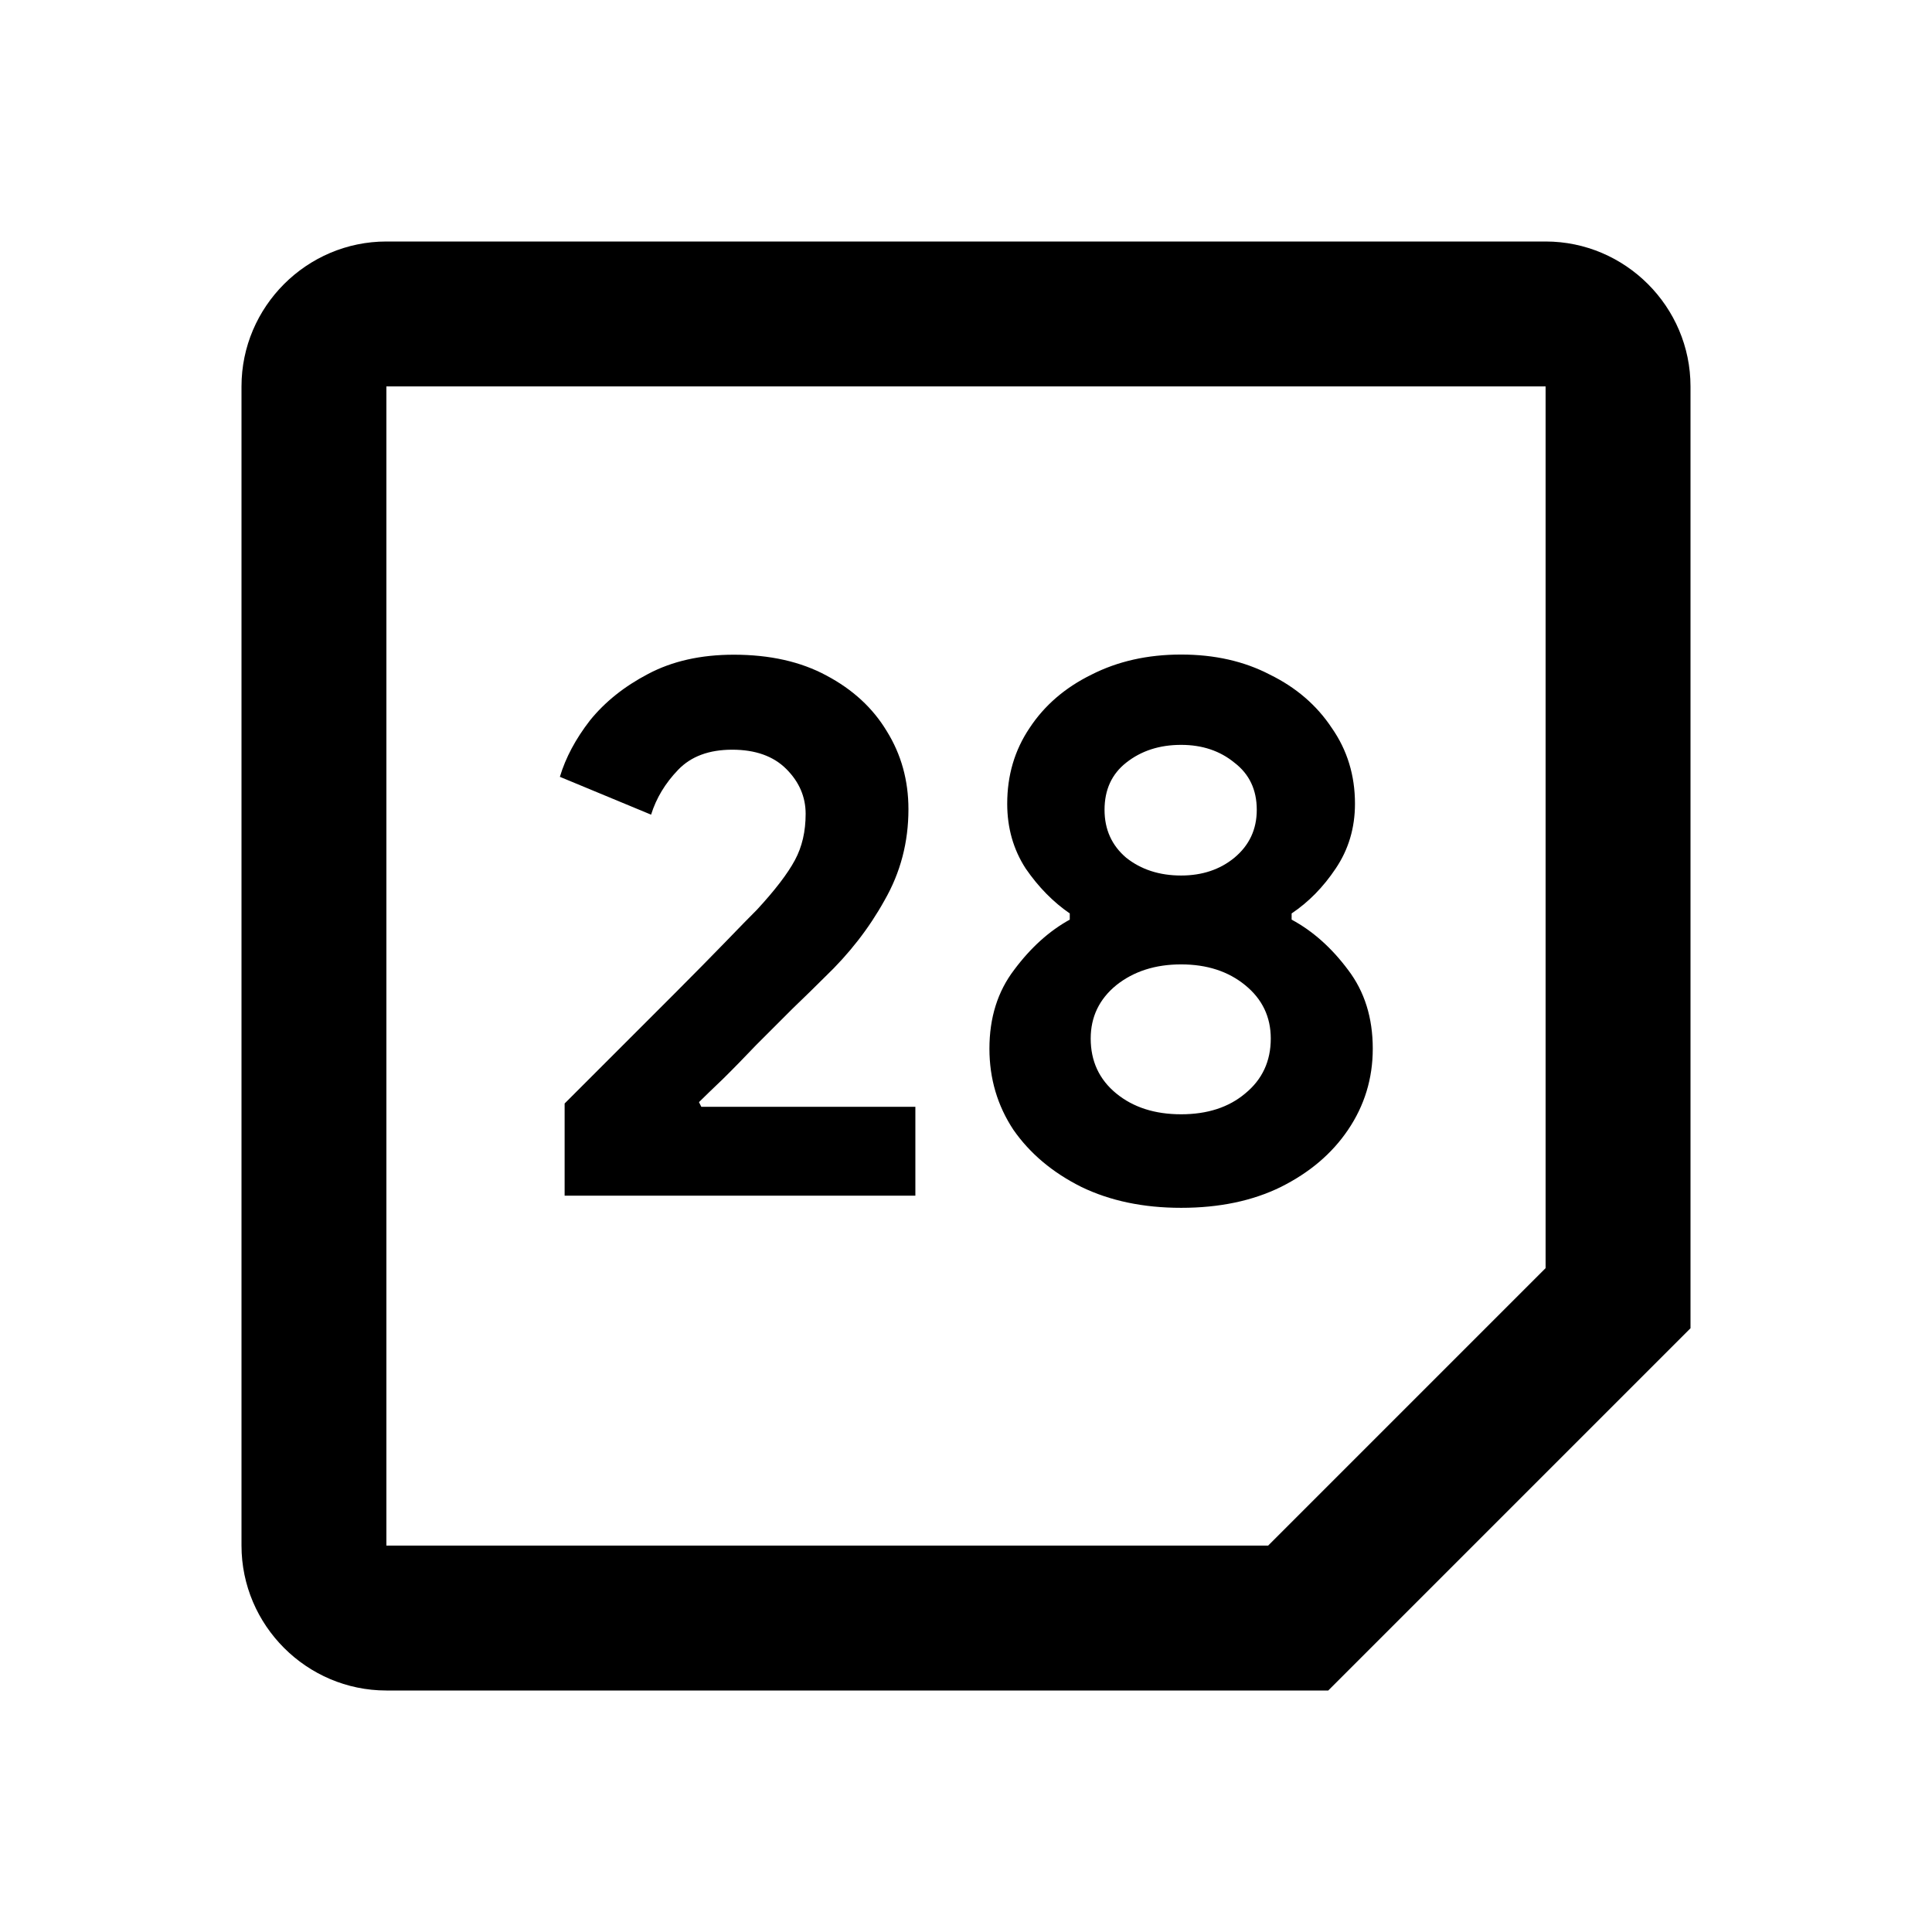
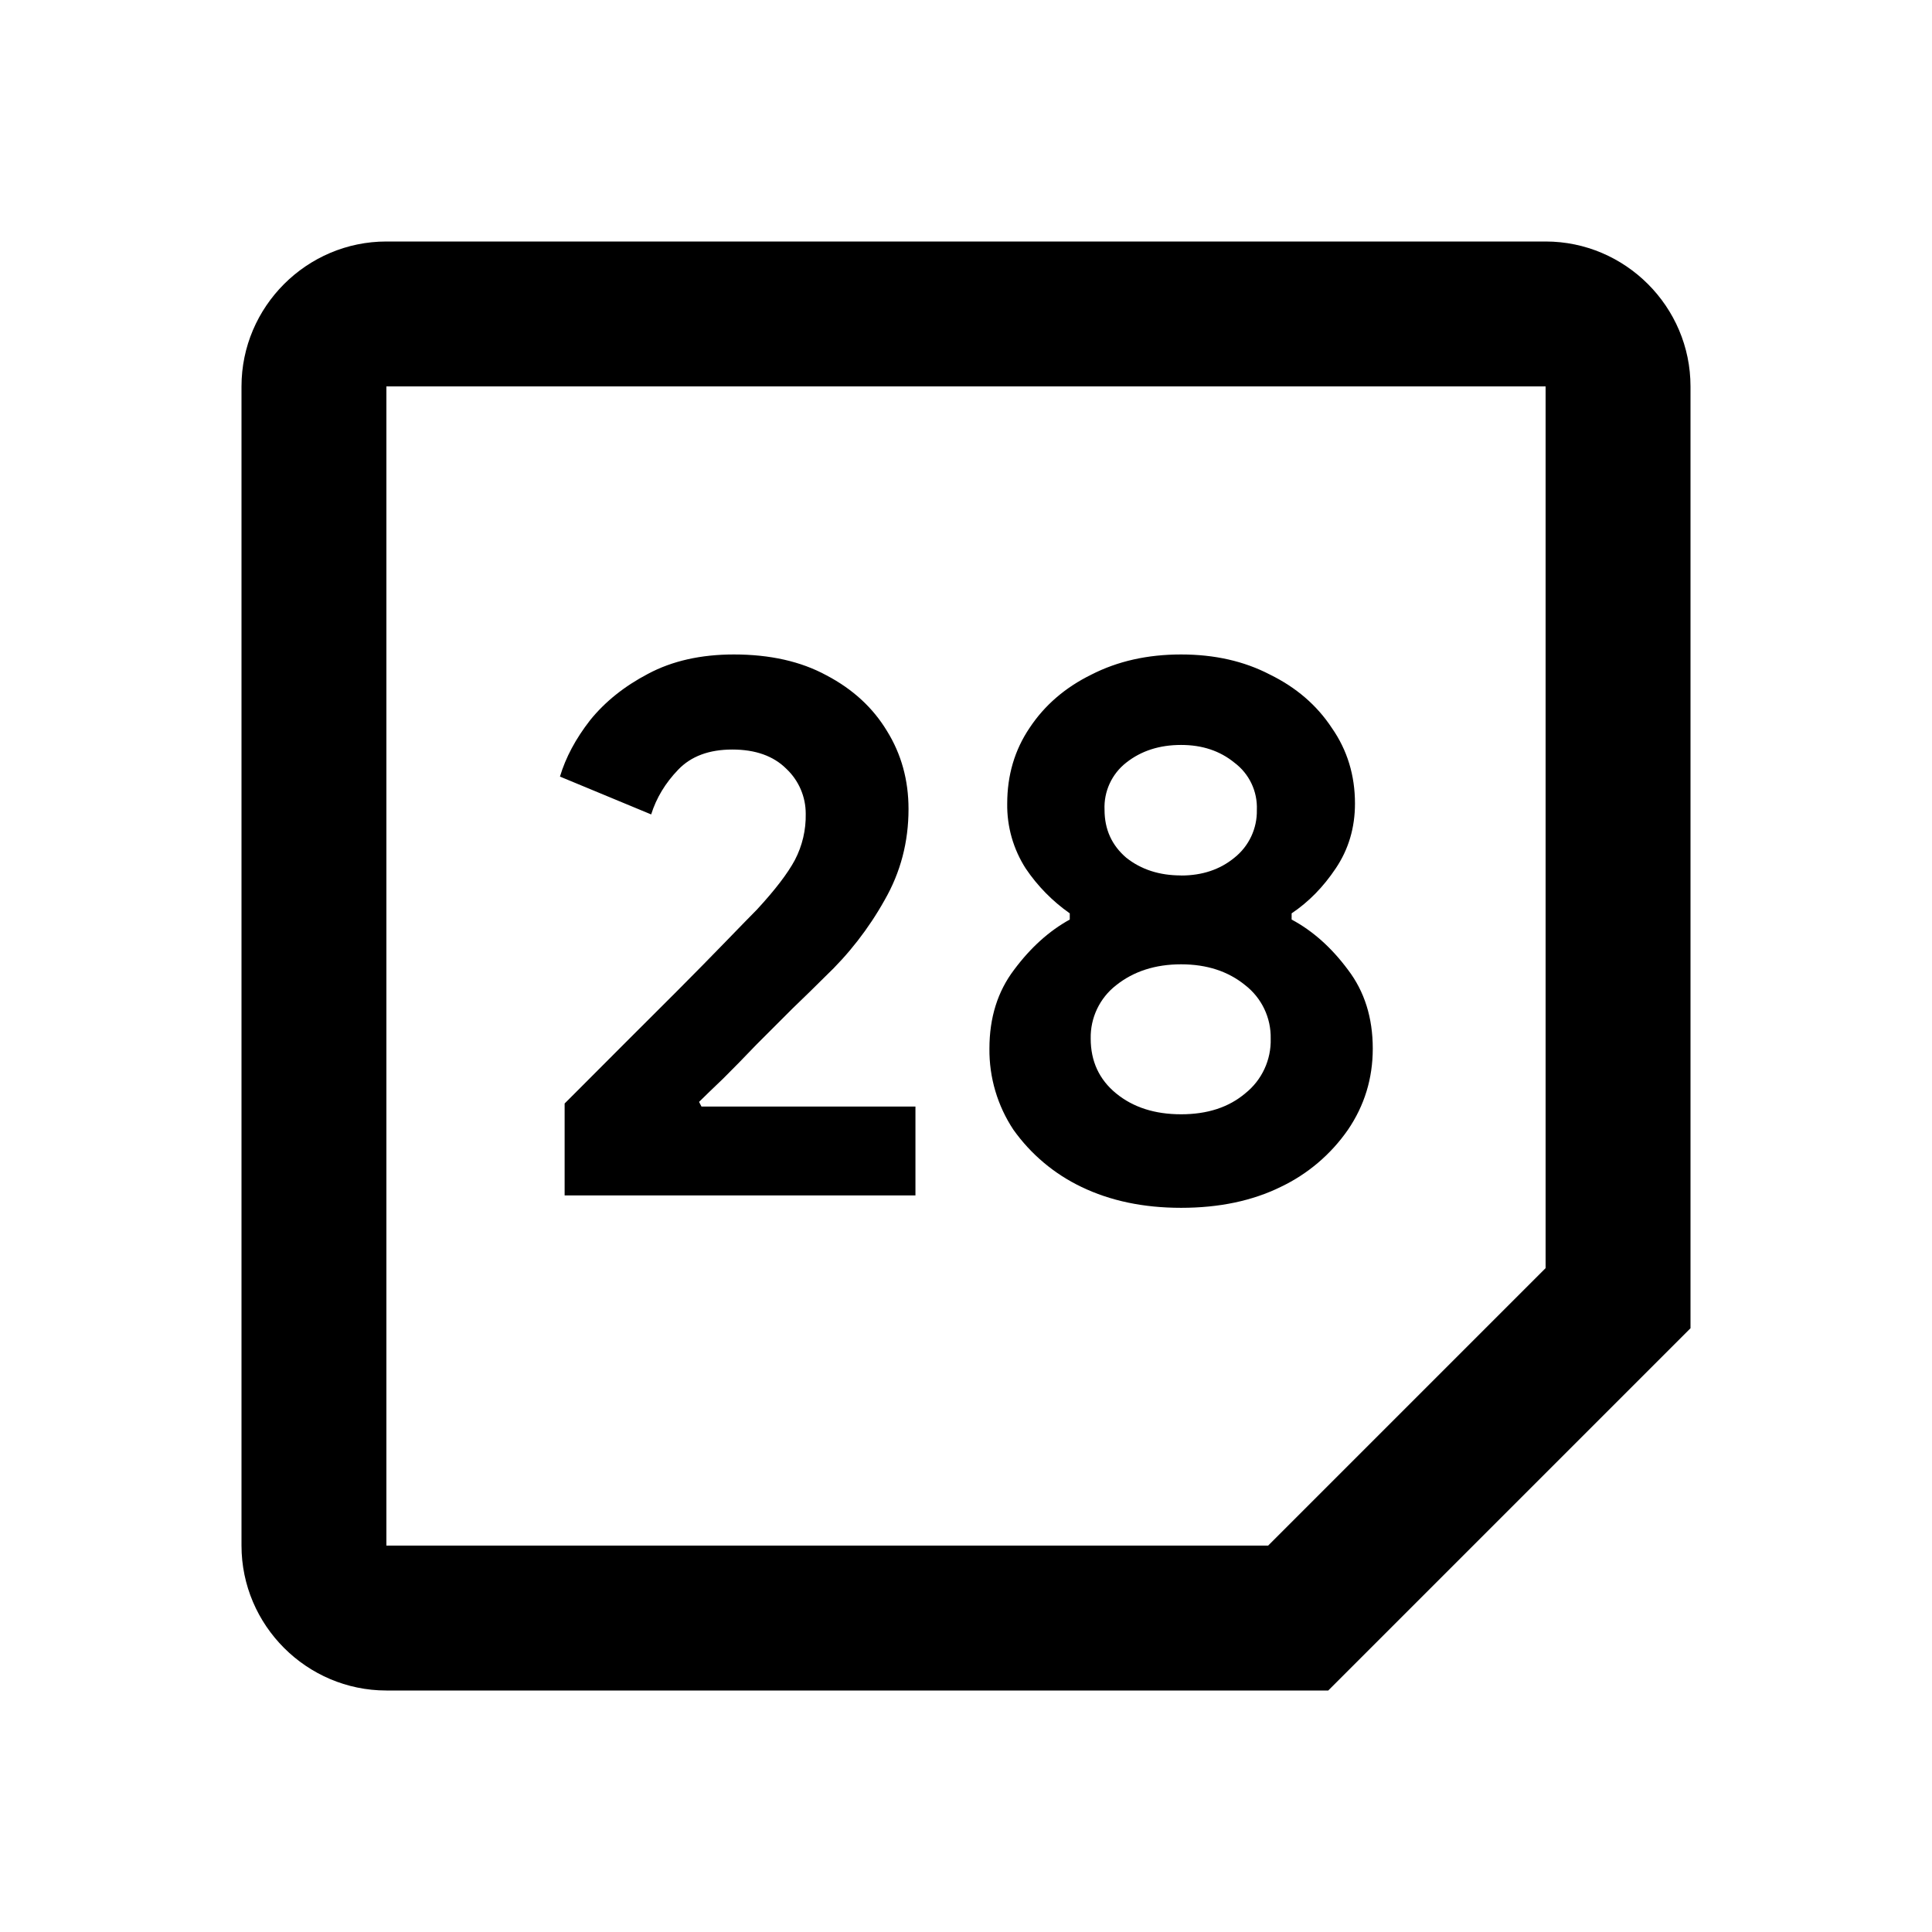
- <svg xmlns="http://www.w3.org/2000/svg" id="Layer_7" data-name="Layer 7" viewBox="0 0 24 24">
-   <path id="path" d="M19.2,15.753l-3.447,3.447H4.8V4.8h14.4V15.753ZM4.8,3c-.99,0-1.8,.81-1.8,1.8v14.4c0,.99,.81,1.8,1.8,1.8h11.7l4.5-4.5V4.8c0-.99-.81-1.8-1.8-1.8H4.8Z" />
-   <path id="path_29" data-name="path 29" d="M7.014,14.85v-1.142c.013-.013,.09-.089,.23-.23l.518-.518c.211-.211,.426-.425,.643-.643,.224-.224,.425-.429,.605-.614,.179-.185,.31-.32,.394-.403,.224-.243,.381-.448,.47-.614,.09-.166,.134-.358,.134-.576,0-.211-.08-.397-.24-.557-.16-.16-.384-.24-.672-.24s-.512,.083-.672,.25c-.16,.166-.272,.352-.336,.557l-1.133-.47c.071-.237,.195-.47,.374-.701,.186-.23,.426-.422,.72-.576,.301-.16,.656-.24,1.066-.24,.448,0,.832,.086,1.152,.259,.326,.173,.576,.403,.749,.691,.179,.288,.269,.611,.269,.97,0,.41-.099,.787-.298,1.133-.192,.346-.438,.662-.739,.95-.115,.115-.25,.247-.403,.394l-.451,.451c-.147,.154-.284,.295-.413,.422-.128,.122-.227,.218-.298,.288l.029,.058h2.659v1.104H7.014Zm7.658,.154c-.467,0-.88-.086-1.238-.259-.359-.179-.64-.416-.845-.71-.199-.301-.298-.637-.298-1.008,0-.384,.102-.71,.307-.979,.205-.275,.435-.483,.691-.624v-.077c-.205-.141-.388-.326-.547-.557-.154-.237-.23-.506-.23-.806,0-.352,.092-.665,.278-.941,.185-.281,.442-.502,.768-.662,.326-.166,.697-.25,1.114-.25,.416,0,.784,.083,1.104,.25,.326,.16,.582,.381,.768,.662,.192,.275,.288,.589,.288,.941,0,.301-.08,.569-.24,.806-.154,.23-.336,.416-.547,.557v.077c.262,.141,.496,.349,.701,.624,.205,.269,.307,.595,.307,.979,0,.371-.103,.707-.307,1.008-.199,.295-.477,.531-.835,.71-.352,.173-.765,.259-1.238,.259Zm0-4.128c.262,0,.483-.074,.662-.221,.185-.154,.278-.352,.278-.595,0-.25-.093-.445-.278-.586-.179-.147-.4-.221-.662-.221-.269,0-.496,.074-.682,.221-.179,.141-.269,.336-.269,.586,0,.243,.089,.442,.269,.595,.185,.147,.413,.221,.682,.221Zm0,2.966c.326,0,.592-.086,.797-.259,.211-.173,.317-.4,.317-.682,0-.269-.106-.49-.317-.662-.211-.173-.477-.259-.797-.259-.32,0-.589,.086-.806,.259-.211,.173-.317,.394-.317,.662,0,.281,.106,.509,.317,.682,.211,.173,.48,.259,.806,.259Z" />
+ <svg xmlns="http://www.w3.org/2000/svg" data-name="Layer 7" viewBox="0 0 24 24">
+   <path d="M19.2 15.753L15.753 19.2H4.8V4.8h14.4v10.953zM4.8 3C3.81 3 3 3.81 3 4.8v14.4c0 .99.81 1.8 1.8 1.8h11.7l4.5-4.5V4.8c0-.99-.81-1.8-1.8-1.8H4.8z" />
+   <path data-name="path 29" d="M7.014 14.85v-1.142l.23-.23.519-.52.643-.642c.224-.224.425-.43.605-.615s.31-.32.393-.403c.224-.243.381-.448.47-.614a1.19 1.19 0 0 0 .135-.576.764.764 0 0 0-.24-.557c-.16-.16-.384-.24-.672-.24s-.512.083-.672.25c-.16.166-.272.352-.336.556l-1.133-.47c.071-.237.195-.47.375-.701.186-.23.426-.422.72-.576.3-.16.656-.24 1.065-.24.449 0 .833.086 1.152.26.327.172.576.402.75.69.179.288.268.612.268.97 0 .41-.099.787-.298 1.133a3.997 3.997 0 0 1-.739.95c-.115.115-.25.247-.403.394l-.451.451c-.147.154-.285.295-.413.422-.128.122-.227.218-.298.288l.03.058h2.658v1.104H7.014zm7.658.154c-.468 0-.88-.087-1.239-.26a2.2 2.2 0 0 1-.844-.71 1.788 1.788 0 0 1-.298-1.008c0-.384.102-.71.307-.98.205-.275.435-.482.691-.623v-.077a2.15 2.15 0 0 1-.547-.557 1.45 1.45 0 0 1-.23-.806c0-.352.092-.666.278-.941.186-.281.442-.502.768-.662.327-.167.697-.25 1.114-.25.416 0 .783.083 1.104.25.326.16.582.38.768.662.192.275.288.589.288.94 0 .301-.08.57-.24.807-.154.23-.336.416-.547.557v.077c.262.14.495.348.7.624.205.269.308.595.308.979 0 .371-.103.707-.308 1.008a2.13 2.13 0 0 1-.835.71c-.352.173-.765.26-1.238.26zm0-4.128c.262 0 .483-.074.662-.221a.738.738 0 0 0 .279-.595.695.695 0 0 0-.279-.586c-.18-.147-.4-.22-.662-.22-.269 0-.496.073-.682.22a.703.703 0 0 0-.269.586c0 .243.09.441.27.595.185.147.412.22.68.22zm0 2.966c.326 0 .591-.086.797-.26a.838.838 0 0 0 .316-.68.818.818 0 0 0-.316-.663c-.212-.173-.477-.26-.797-.26-.32 0-.59.087-.807.26a.818.818 0 0 0-.316.662c0 .282.105.509.316.682.212.173.48.259.807.259z" />
</svg>
